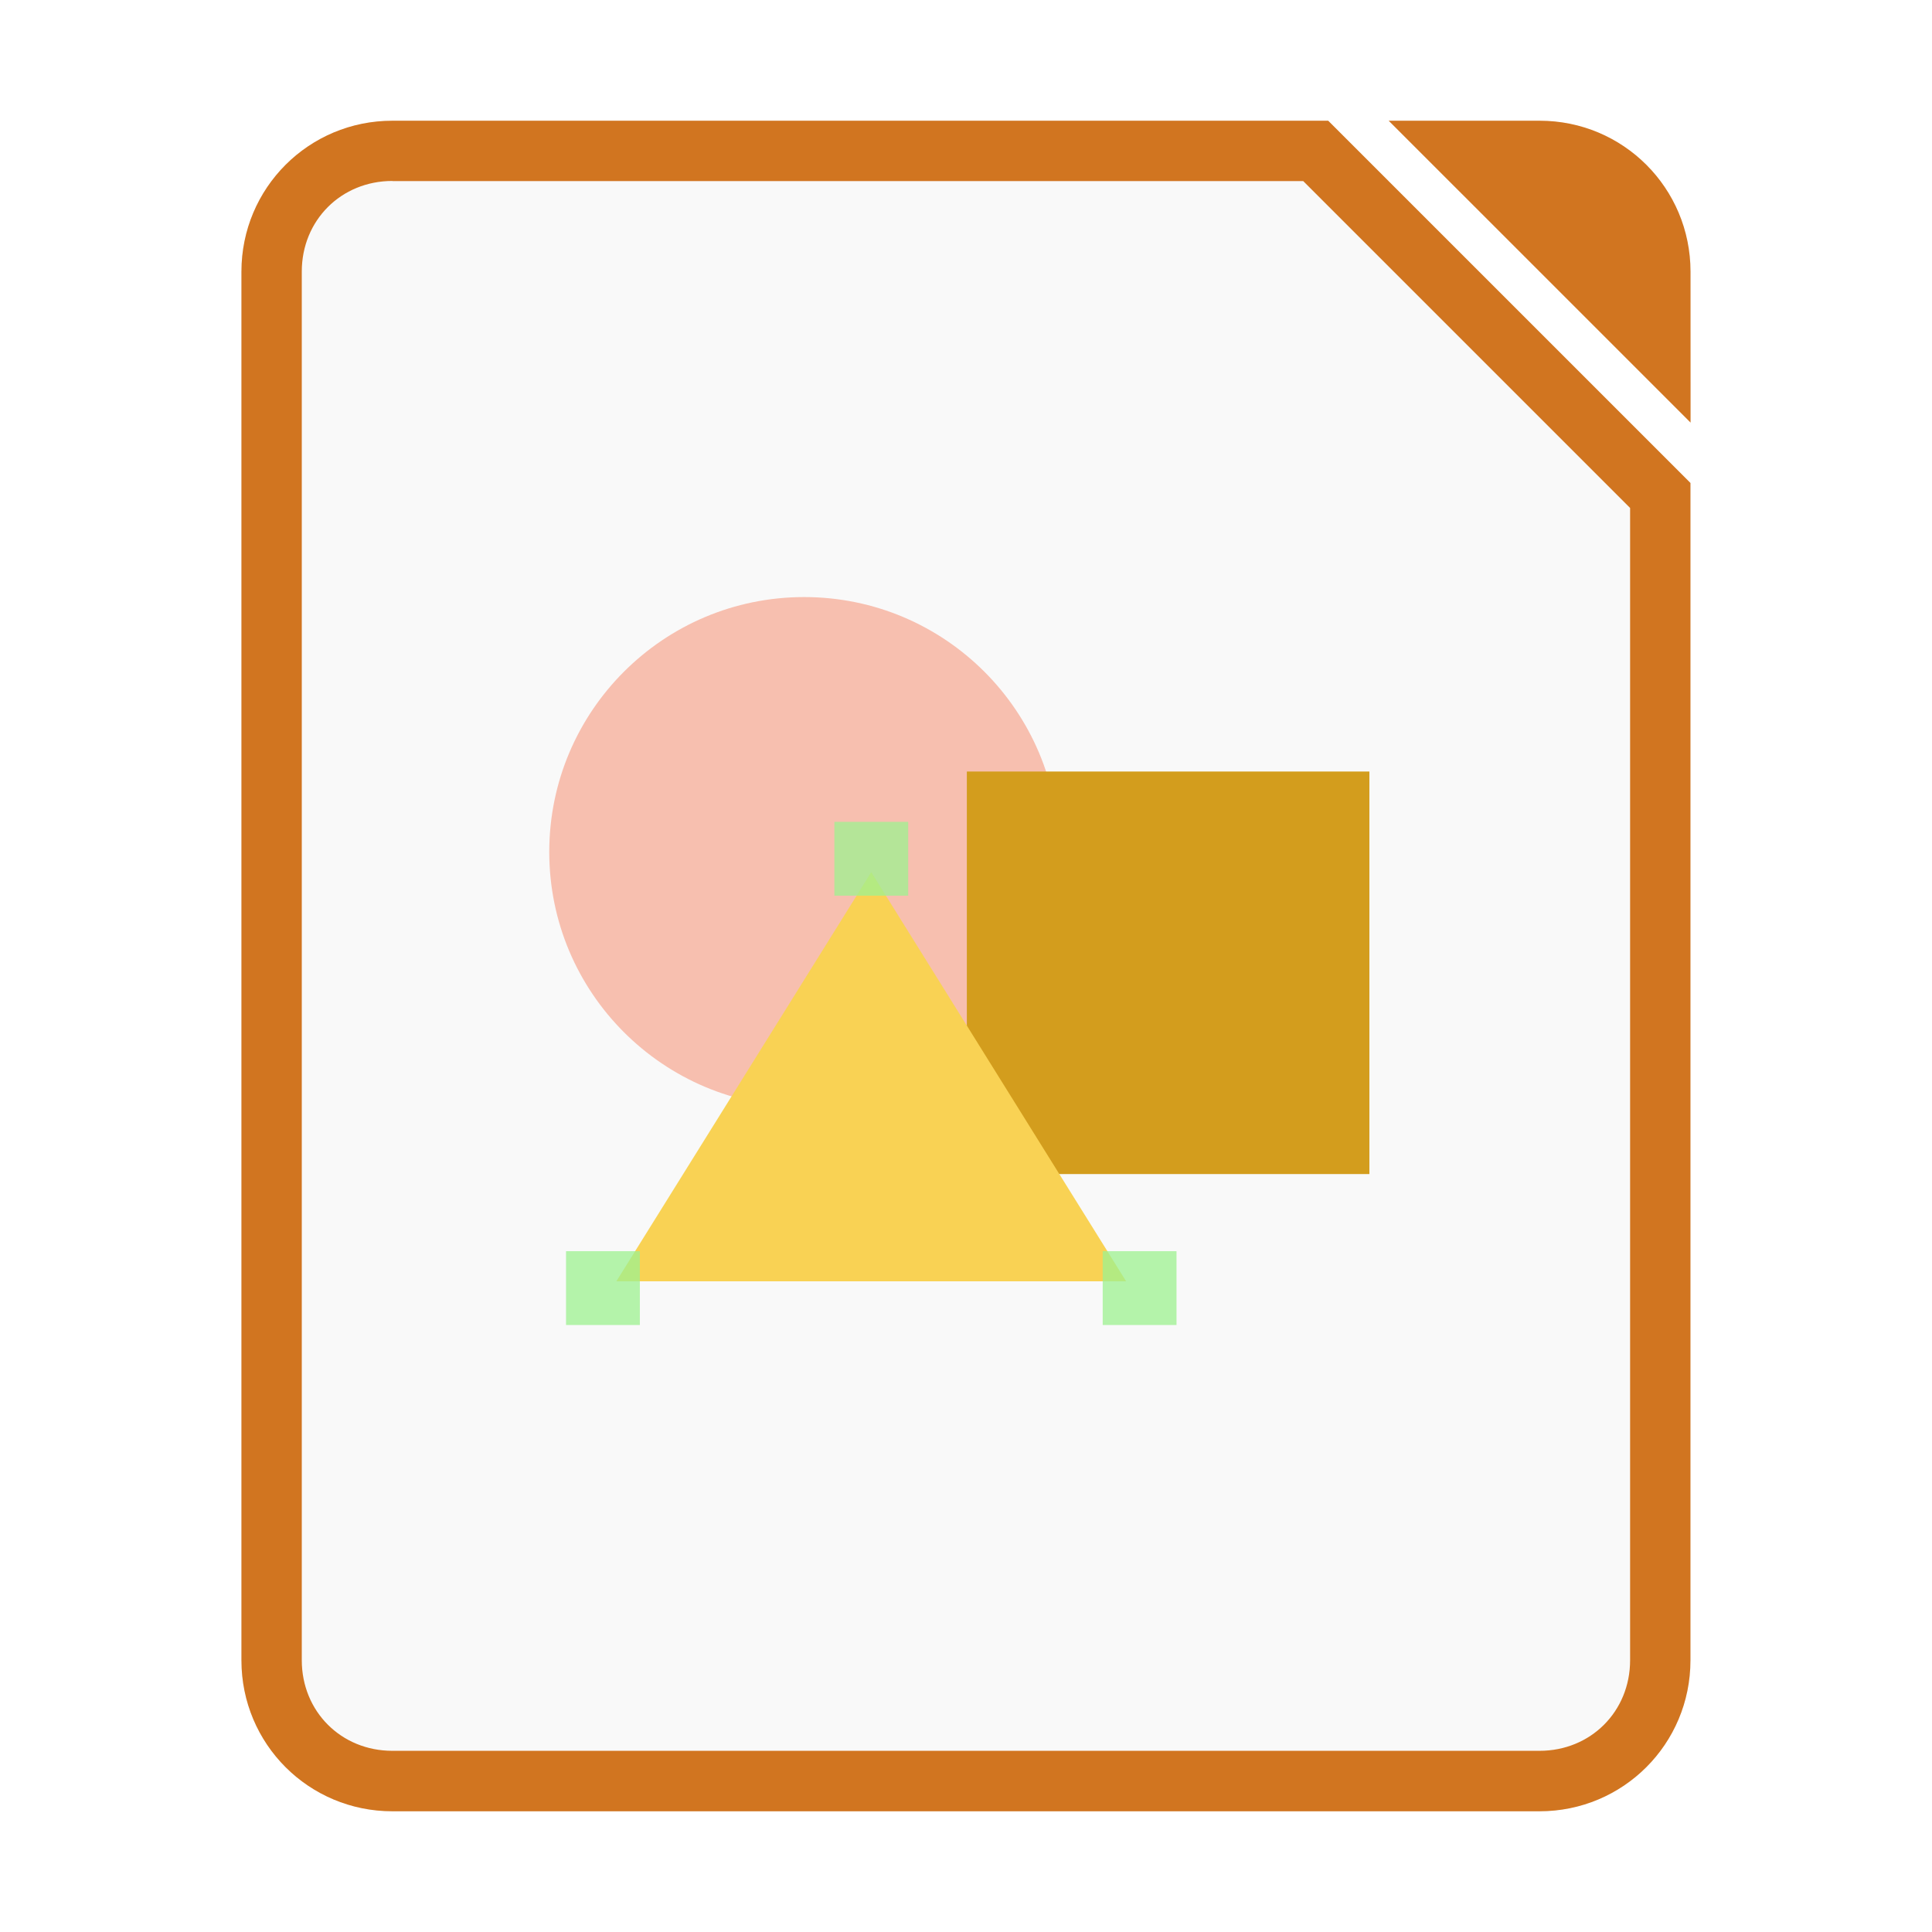
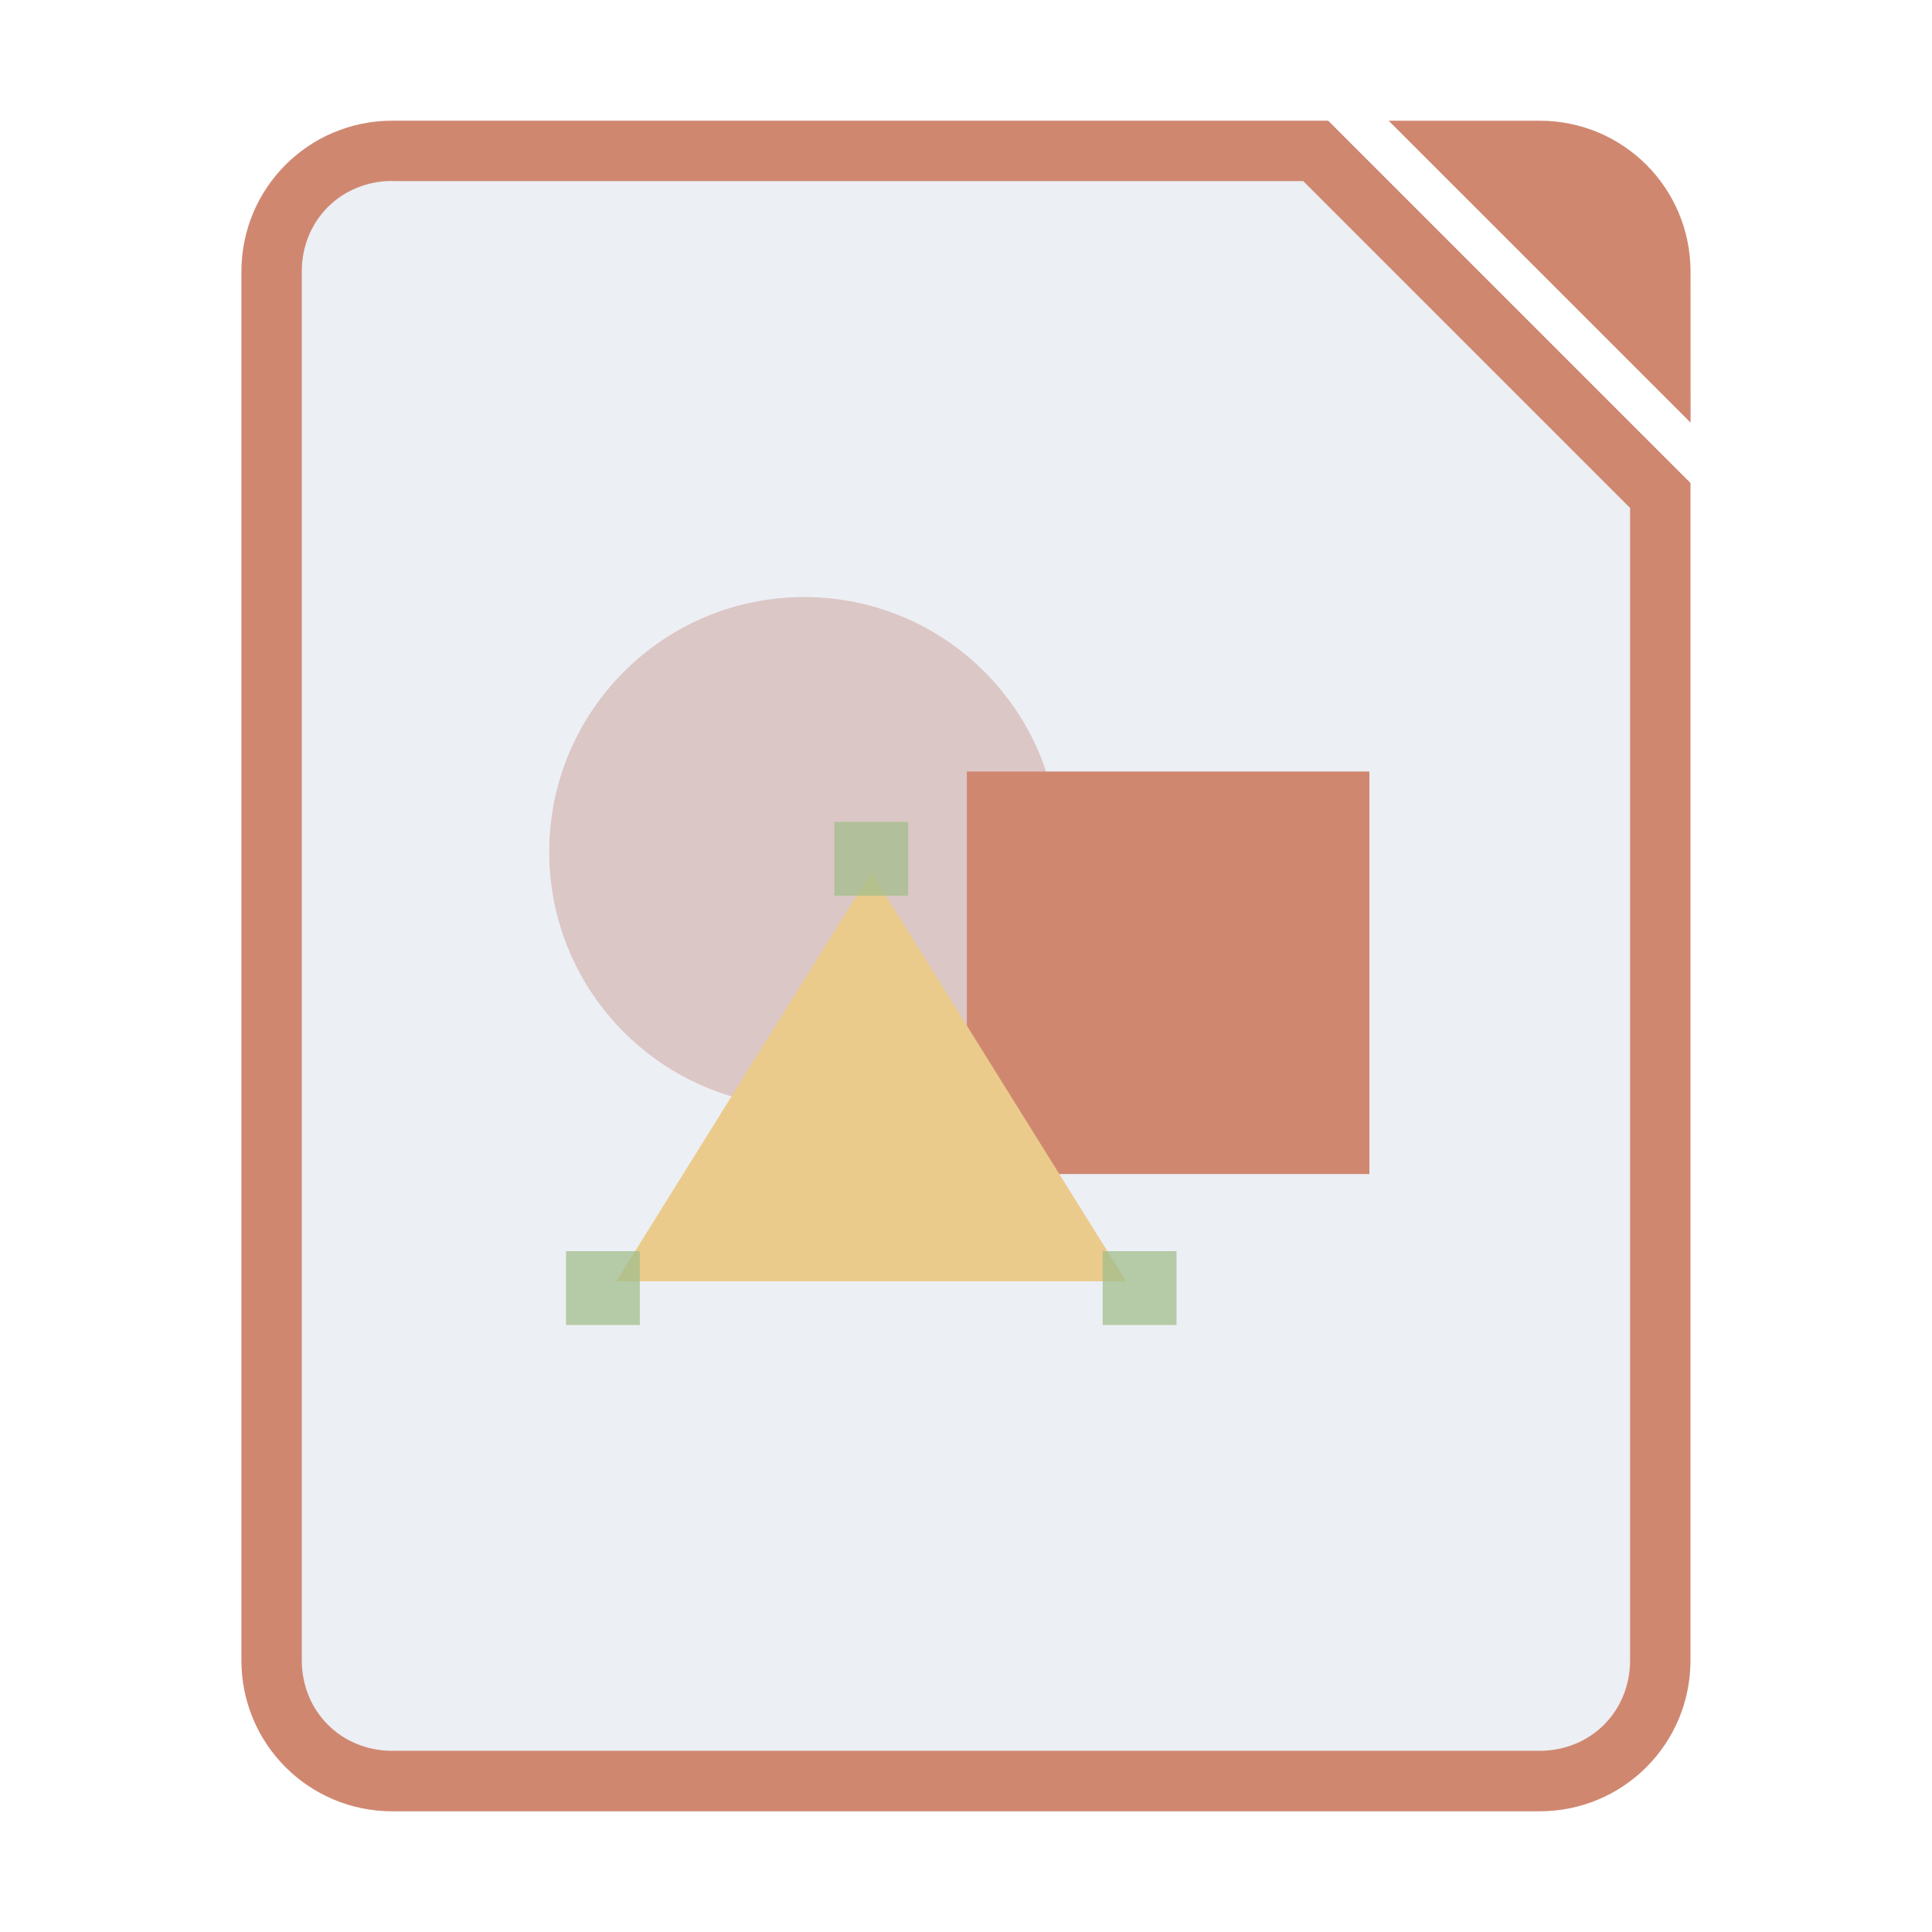
<svg xmlns="http://www.w3.org/2000/svg" xmlns:xlink="http://www.w3.org/1999/xlink" width="64" height="64" version="1.1" viewBox="0 0 16.933 16.933">
-   <path d="m3.439 1.058c-0.733 0-1.323 0.59-1.323 1.323v12.171c0 0.733 0.59 1.323 1.323 1.323h10.054c0.733 0 1.323-0.59 1.323-1.323v-10.319l-3.175-3.175z" fill="#f9f9f9" fill-rule="evenodd" stroke-width=".265" style="paint-order:stroke fill markers" />
-   <path d="m3.439 1.058c-0.733 0-1.323 0.59-1.323 1.323v12.171c0 0.733 0.59 1.323 1.323 1.323h10.054c0.733 0 1.323-0.59 1.323-1.323v-10.319l-3.175-3.175zm0 0.529h7.983l2.865 2.865v10.099c0 0.449-0.345 0.794-0.794 0.794h-10.054c-0.449 0-0.794-0.345-0.794-0.794v-12.171c0-0.449 0.345-0.794 0.794-0.794z" color="#000000" color-rendering="auto" dominant-baseline="auto" fill="#d17520" image-rendering="auto" shape-rendering="auto" solid-color="#000000" style="font-feature-settings:normal;font-variant-alternates:normal;font-variant-caps:normal;font-variant-ligatures:normal;font-variant-numeric:normal;font-variant-position:normal;isolation:auto;mix-blend-mode:normal;paint-order:fill markers stroke;shape-padding:0;text-decoration-color:#000000;text-decoration-line:none;text-decoration-style:solid;text-indent:0;text-orientation:mixed;text-transform:none;white-space:normal" />
-   <path d="m12.171 1.058 2.646 2.646-3.75e-4 -1.323c-2.08e-4 -0.733-0.59-1.323-1.323-1.323z" fill="#d17520" fill-rule="evenodd" style="paint-order:stroke fill markers" />
-   <g>
-     <path d="m9.282 7.467a2.234 2.234 0 1 1-4.468 0 2.234 2.234 0 1 1 4.468 0z" color="#000000" enable-background="new" fill="#f7bfaf" />
-     <rect x="8.474" y="6.762" width="3.528" height="3.528" color="#000000" enable-background="new" fill="#d39d1d" />
-     <path d="m9.87 11.23h-4.468l2.234-3.586 1.117 1.793z" color="#000000" enable-background="new" fill="#f9d254" />
-   </g>
-   <rect id="c" x="4.961" y="10.966" width=".647" height=".647" color="#000000" enable-background="new" fill="#9ef290" opacity=".75" stroke-width="0" />
+   <path d="m3.439 1.058c-0.733 0-1.323 0.59-1.323 1.323v12.171c0 0.733 0.59 1.323 1.323 1.323h10.054c0.733 0 1.323-0.59 1.323-1.323v-10.319l-3.175-3.175z" fill="#eceff4" fill-rule="evenodd" stroke-width=".265" style="paint-order:stroke fill markers" />
+   <path d="m3.439 1.058c-0.733 0-1.323 0.59-1.323 1.323v12.171c0 0.733 0.59 1.323 1.323 1.323h10.054c0.733 0 1.323-0.59 1.323-1.323v-10.319l-3.175-3.175zm0 0.529h7.983l2.865 2.865v10.099c0 0.449-0.345 0.794-0.794 0.794h-10.054c-0.449 0-0.794-0.345-0.794-0.794v-12.171c0-0.449 0.345-0.794 0.794-0.794z" color="#000000" color-rendering="auto" dominant-baseline="auto" fill="#d08770" image-rendering="auto" shape-rendering="auto" solid-color="#000000" style="font-feature-settings:normal;font-variant-alternates:normal;font-variant-caps:normal;font-variant-ligatures:normal;font-variant-numeric:normal;font-variant-position:normal;isolation:auto;mix-blend-mode:normal;paint-order:fill markers stroke;shape-padding:0;text-decoration-color:#000000;text-decoration-line:none;text-decoration-style:solid;text-indent:0;text-orientation:mixed;text-transform:none;white-space:normal" />
+   <path d="m12.171 1.058 2.646 2.646-3.75e-4 -1.323c-2.08e-4 -0.733-0.59-1.323-1.323-1.323z" fill="#d08770" fill-rule="evenodd" style="paint-order:stroke fill markers" />
+   <path d="m9.282 7.467a2.234 2.234 0 1 1-4.468 0 2.234 2.234 0 1 1 4.468 0z" color="#000000" enable-background="new" fill="#dbc7c5" />
+   <rect x="8.474" y="6.762" width="3.528" height="3.528" color="#000000" enable-background="new" fill="#d08770" />
+   <path d="m9.87 11.23h-4.468l2.234-3.586 1.117 1.793z" color="#000000" enable-background="new" fill="#ebcb8b" />
+   <rect id="c" x="4.961" y="10.966" width=".647" height=".647" color="#000000" enable-background="new" fill="#a3be8c" opacity=".75" stroke-width="0" />
  <path d="m9.415 10.407h2.705v-3.763h-3.763v2.07z" color="#000000" enable-background="new" fill="none" />
  <use transform="translate(2.3518,-3.7629)" width="5033" height="1085" enable-background="new" xlink:href="#c" />
  <use transform="translate(4.7036,2.01e-6)" width="5033" height="1085" enable-background="new" xlink:href="#c" />
</svg>
